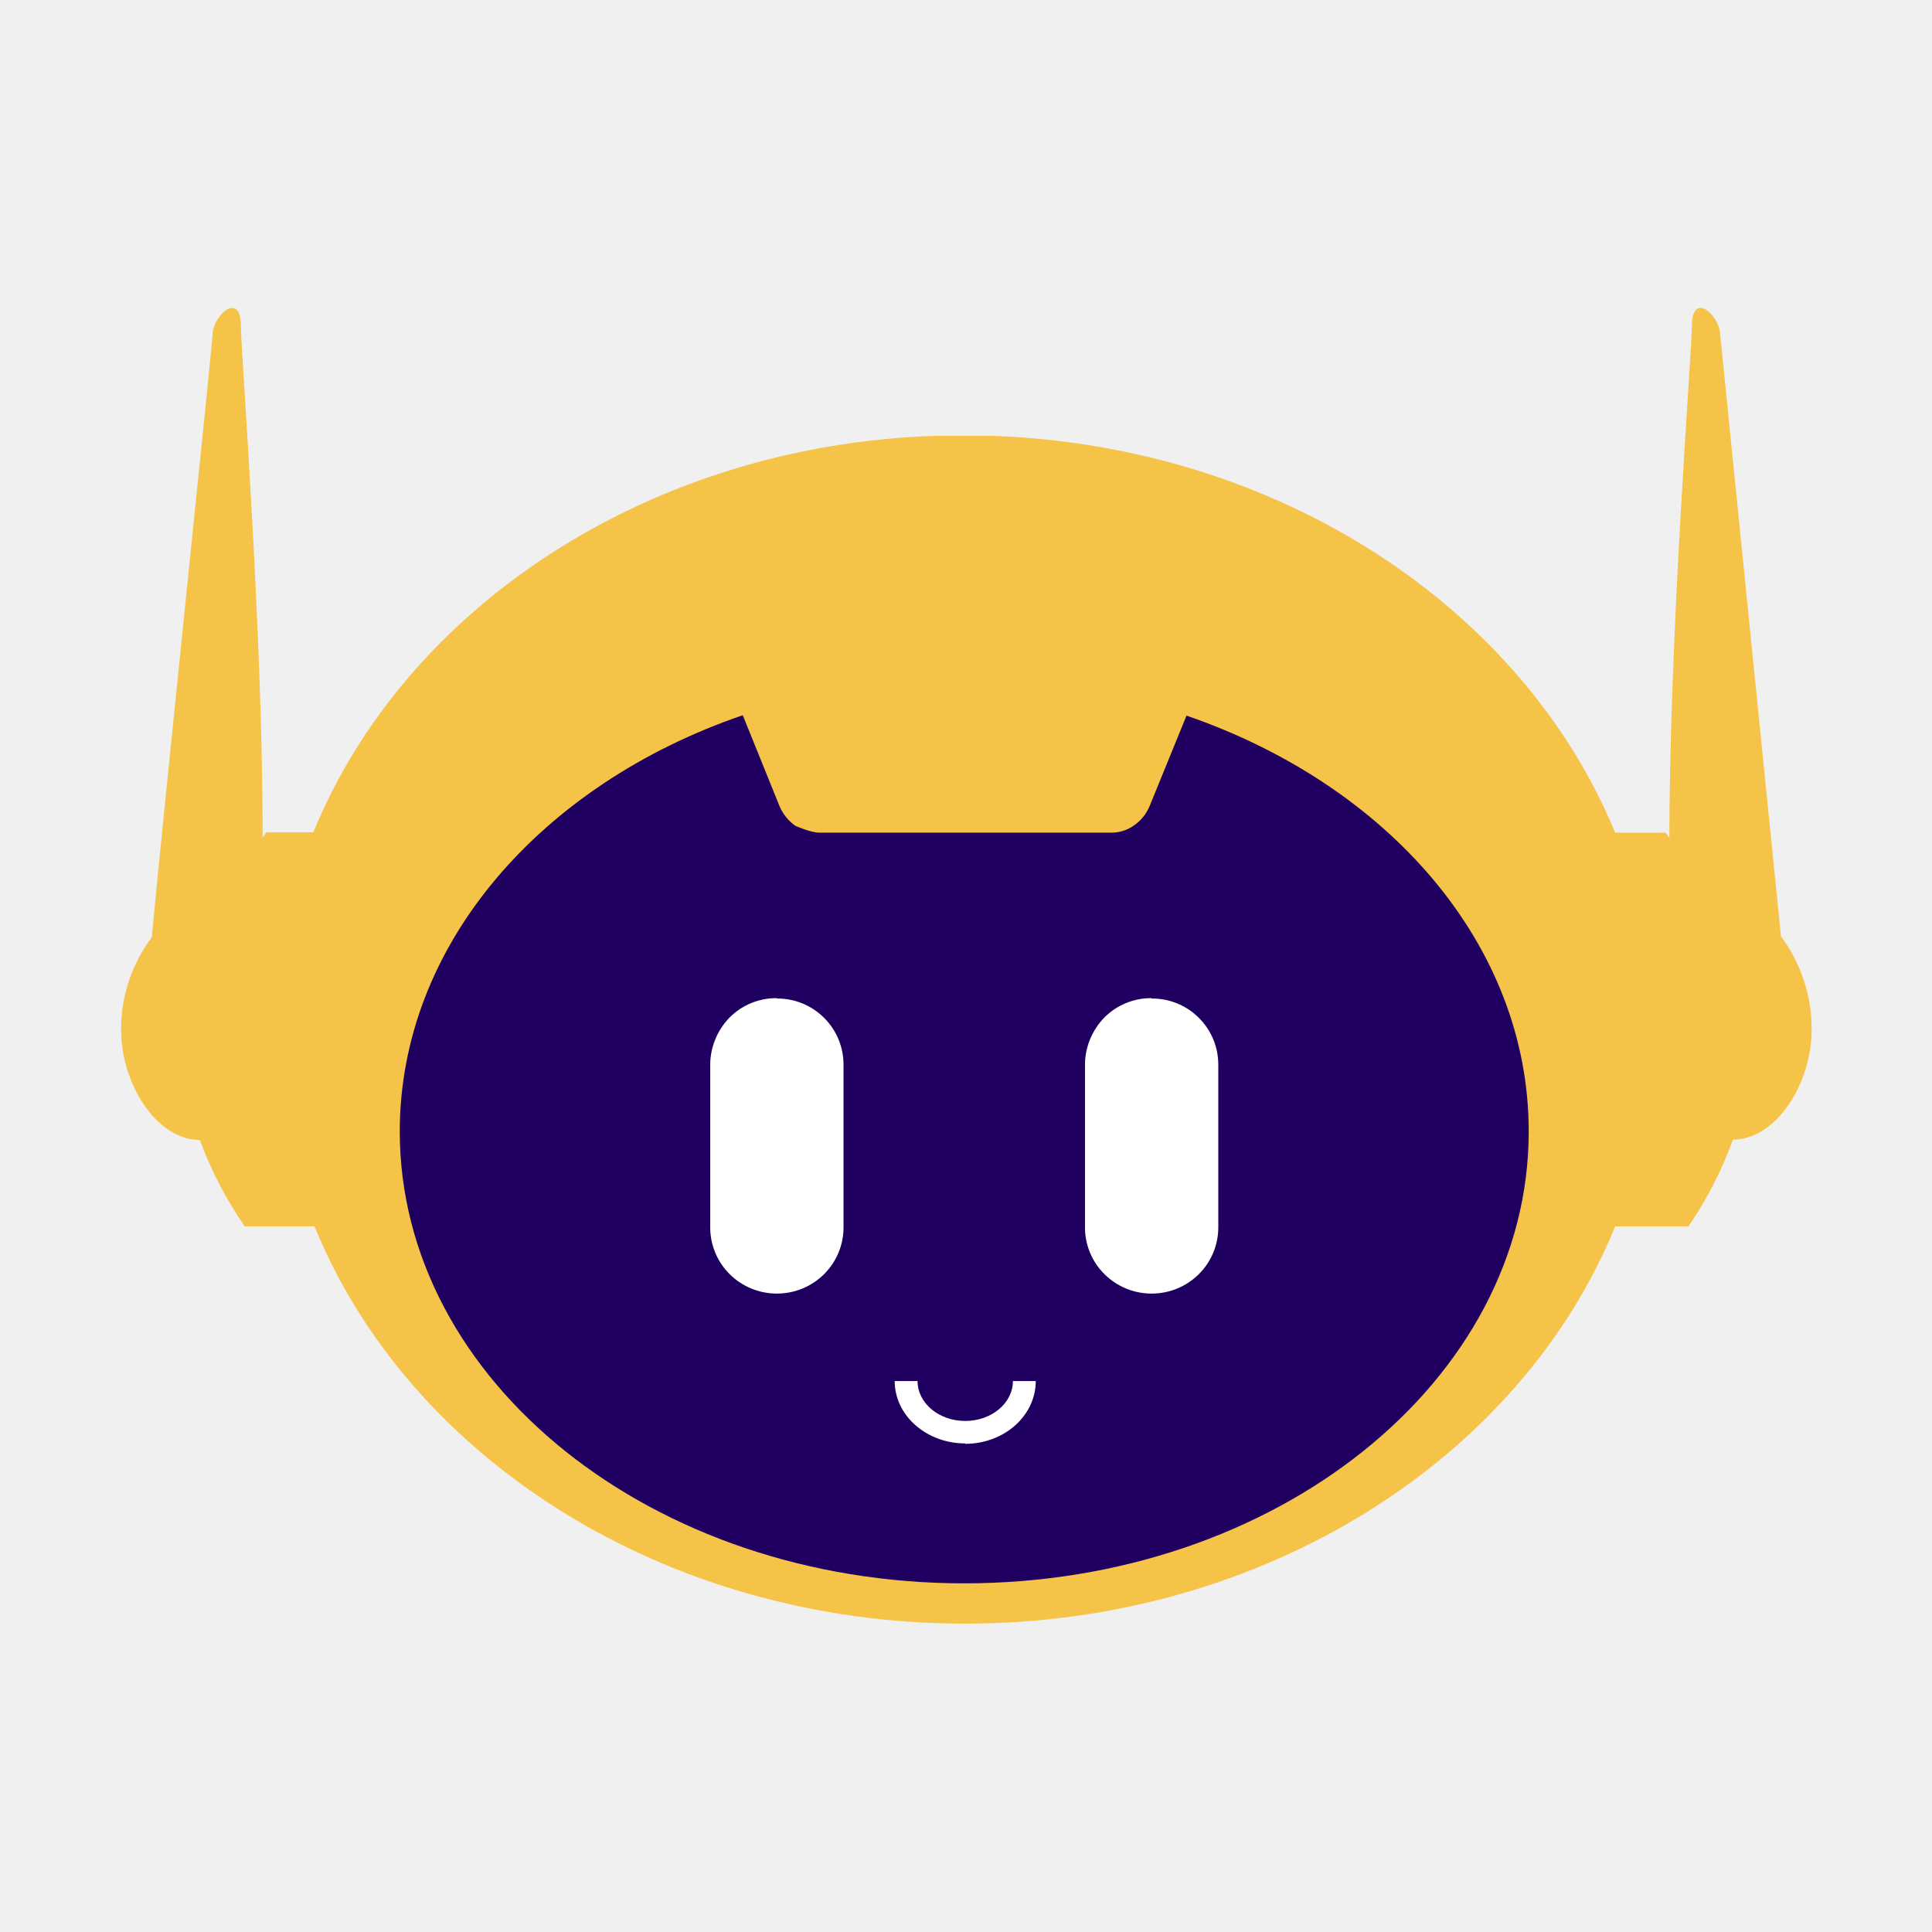
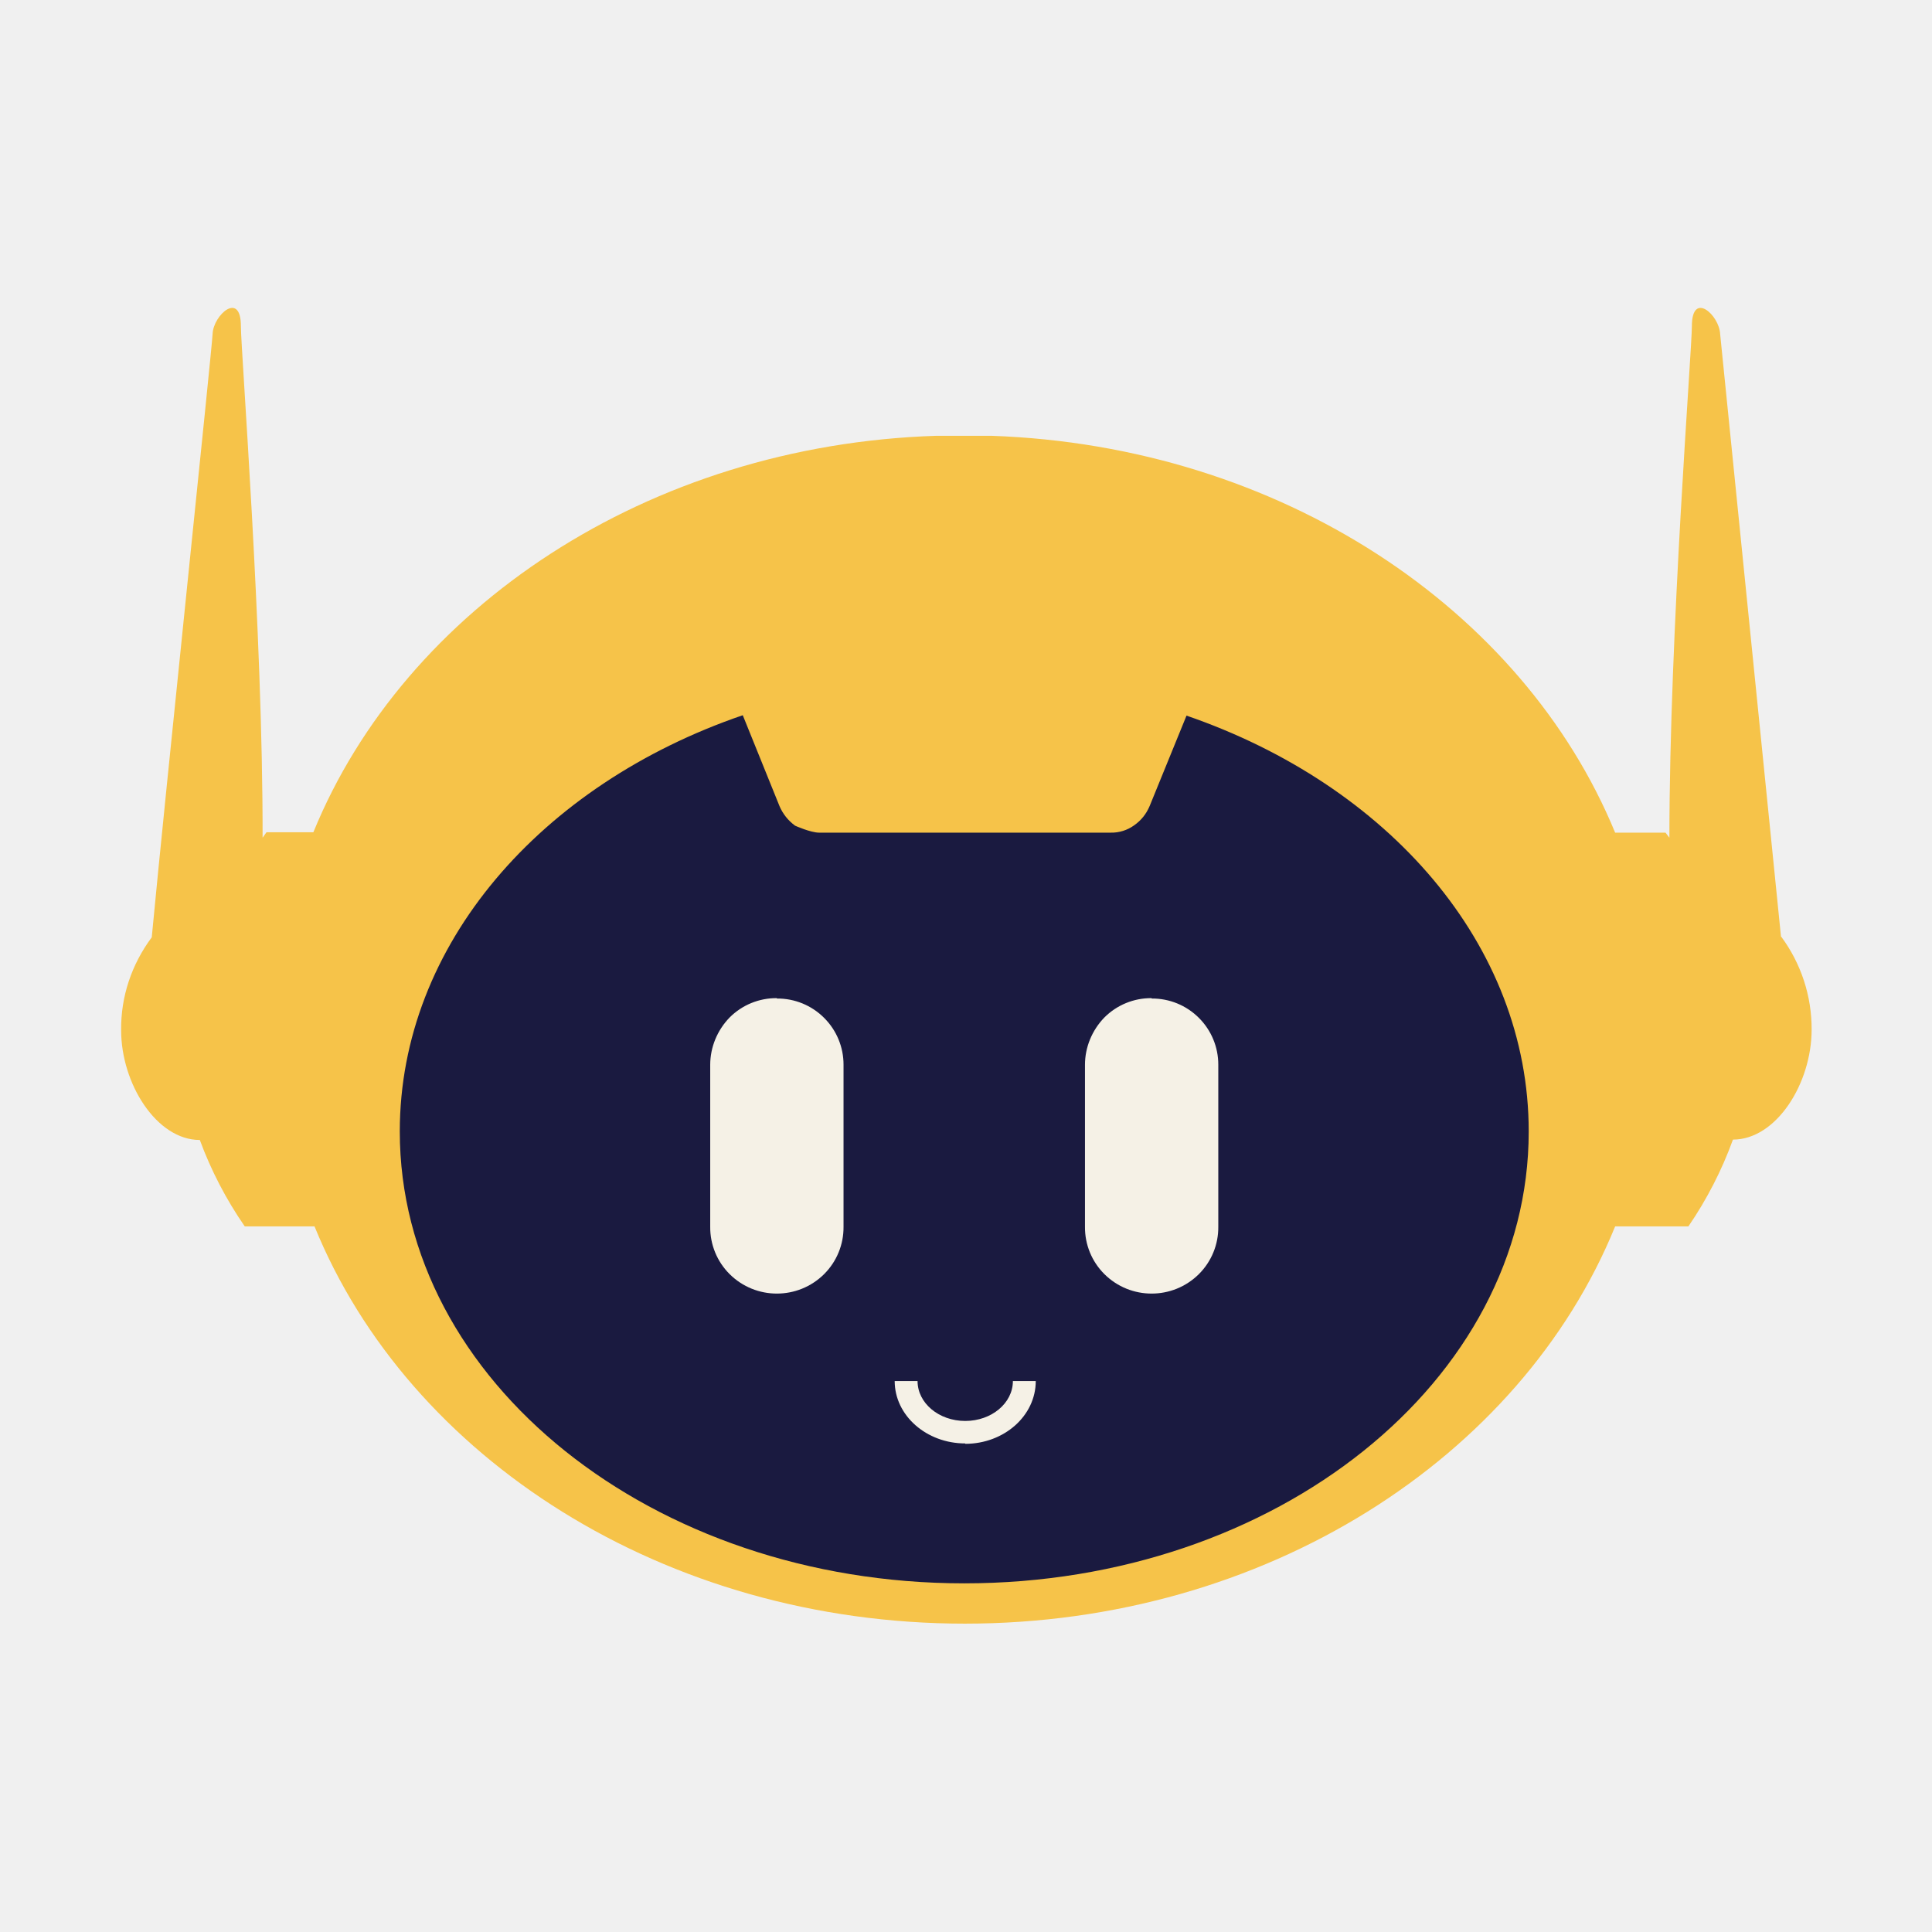
<svg xmlns="http://www.w3.org/2000/svg" viewBox="0 0 64 64">
  <g transform="translate(4 10.2)scale(1.28381)">
    <defs>
      <path id="clbl-a" d="M26.6 17.81a1.7 1.7 0 0 0-1.22.5c-.32.33-.5.77-.5 1.22v4.18a1.7 1.7 0 0 0 .5 1.22 1.73 1.73 0 0 0 2.44 0 1.7 1.7 0 0 0 .5-1.22v-4.18a1.7 1.7 0 0 0-.5-1.21 1.7 1.7 0 0 0-1.22-.5" />
    </defs>
-     <ellipse cx="21.72" cy="21.37" fill="#1F0061" rx="15.04" ry="12.19" />
+     <ellipse cx="21.72" cy="21.37" fill="#1A1A40" rx="15.04" ry="12.19" />
    <path fill="#F6C349" d="M42.84 16.23 41.27.68c-.02-.5-.73-1.13-.73-.21 0 .63-.58 7.93-.58 13.2l-.1-.13h-1.3C36.18 7.76 29.92 3.56 22.47 3.3h-1.43C13.6 3.54 7.33 7.75 4.97 13.53H3.76l-.1.14C3.67 8.4 3.1 1.1 3.1.47c0-.92-.71-.29-.73.2C2.35 1.1 1.15 12.53.8 16.24c-.52.7-.8 1.53-.79 2.4 0 1.37.91 2.83 2.03 2.83A10 10 0 0 0 3.2 23.7H5c2.43 5.97 9.03 10.25 16.78 10.25s14.35-4.28 16.78-10.25h1.89a10 10 0 0 0 1.15-2.24c1.12 0 2.03-1.45 2.03-2.84a4 4 0 0 0-.78-2.39M21.76 32.91c-8.04 0-14.56-5.22-14.56-11.66 0-4.82 3.65-8.96 8.85-10.74l.95 2.35q.13.3.4.5s.4.18.62.18h7.52a1 1 0 0 0 .61-.19q.27-.19.4-.5l.95-2.33c5.2 1.79 8.83 5.91 8.83 10.73 0 6.44-6.52 11.66-14.56 11.66" />
-     <g fill="#fff">
+     <g fill="#F5F1E6">
      <use href="#clbl-a" />
      <use x="-9.67" href="#clbl-a" />
      <path d="M21.79 29.3c-1 0-1.82-.72-1.82-1.61h.59c0 .57.55 1.03 1.23 1.03s1.23-.46 1.23-1.03h.59c0 .9-.82 1.62-1.82 1.62" paint-order="fill" />
    </g>
  </g>
</svg>
